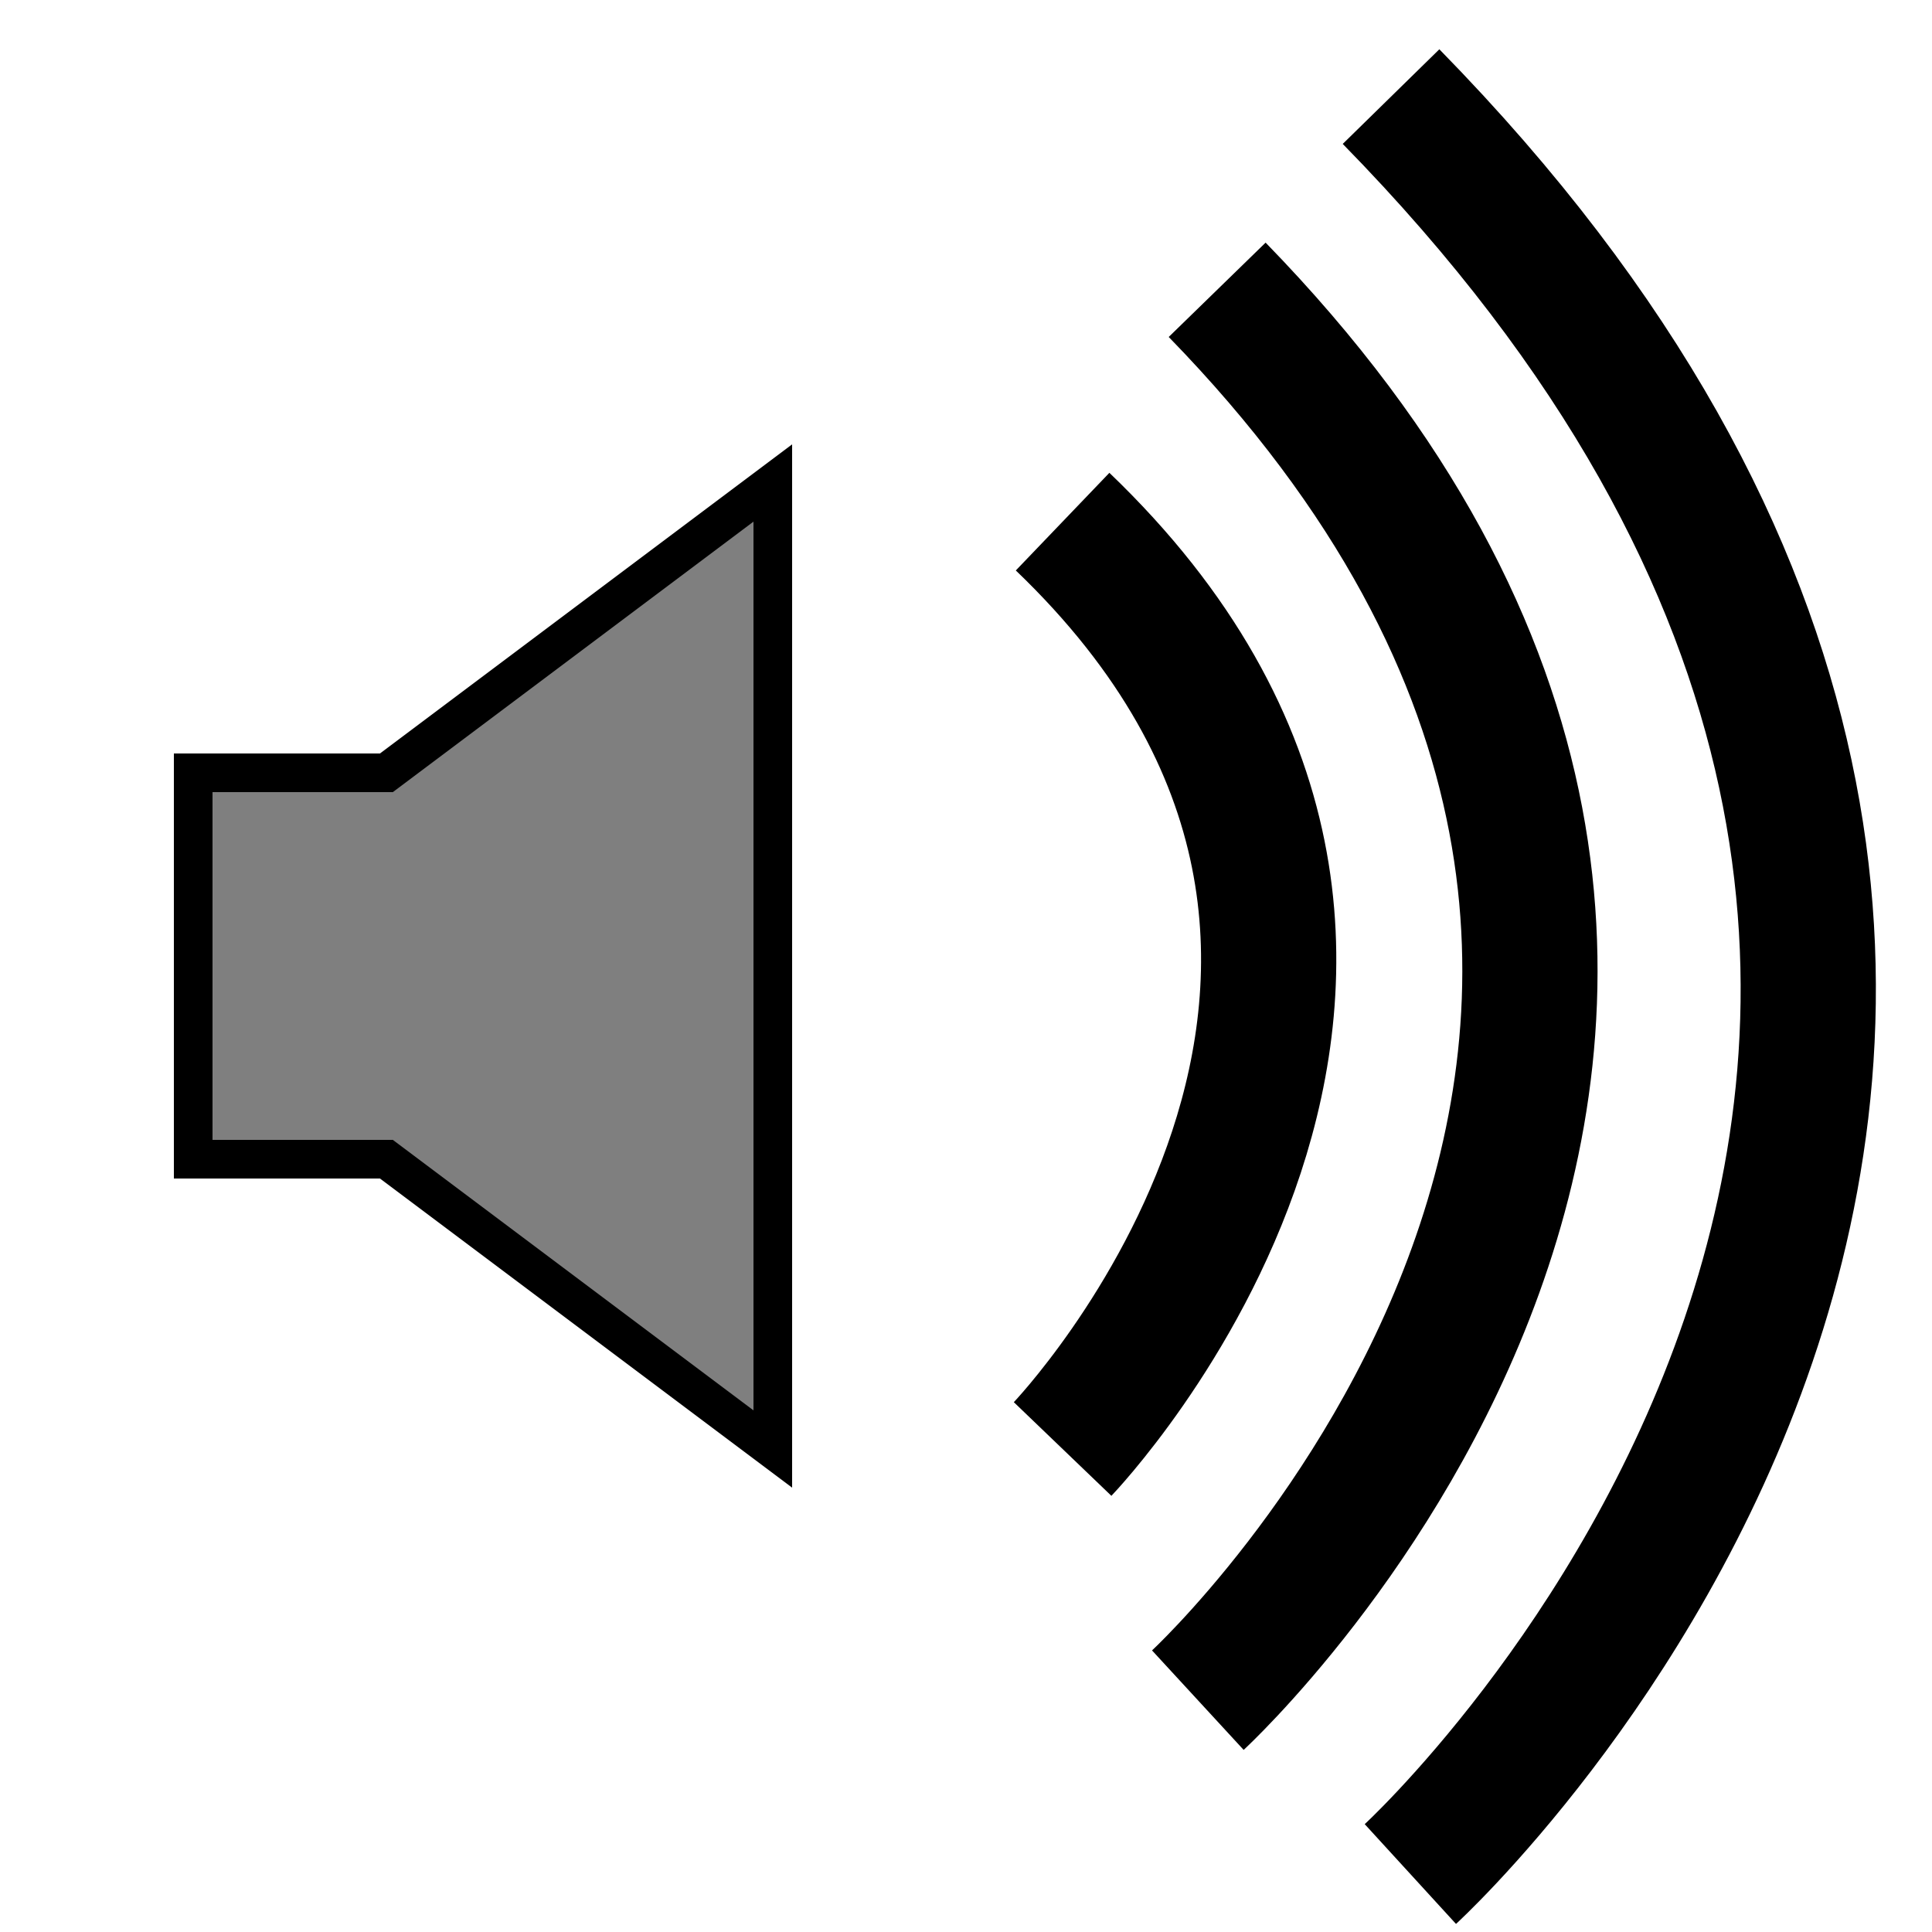
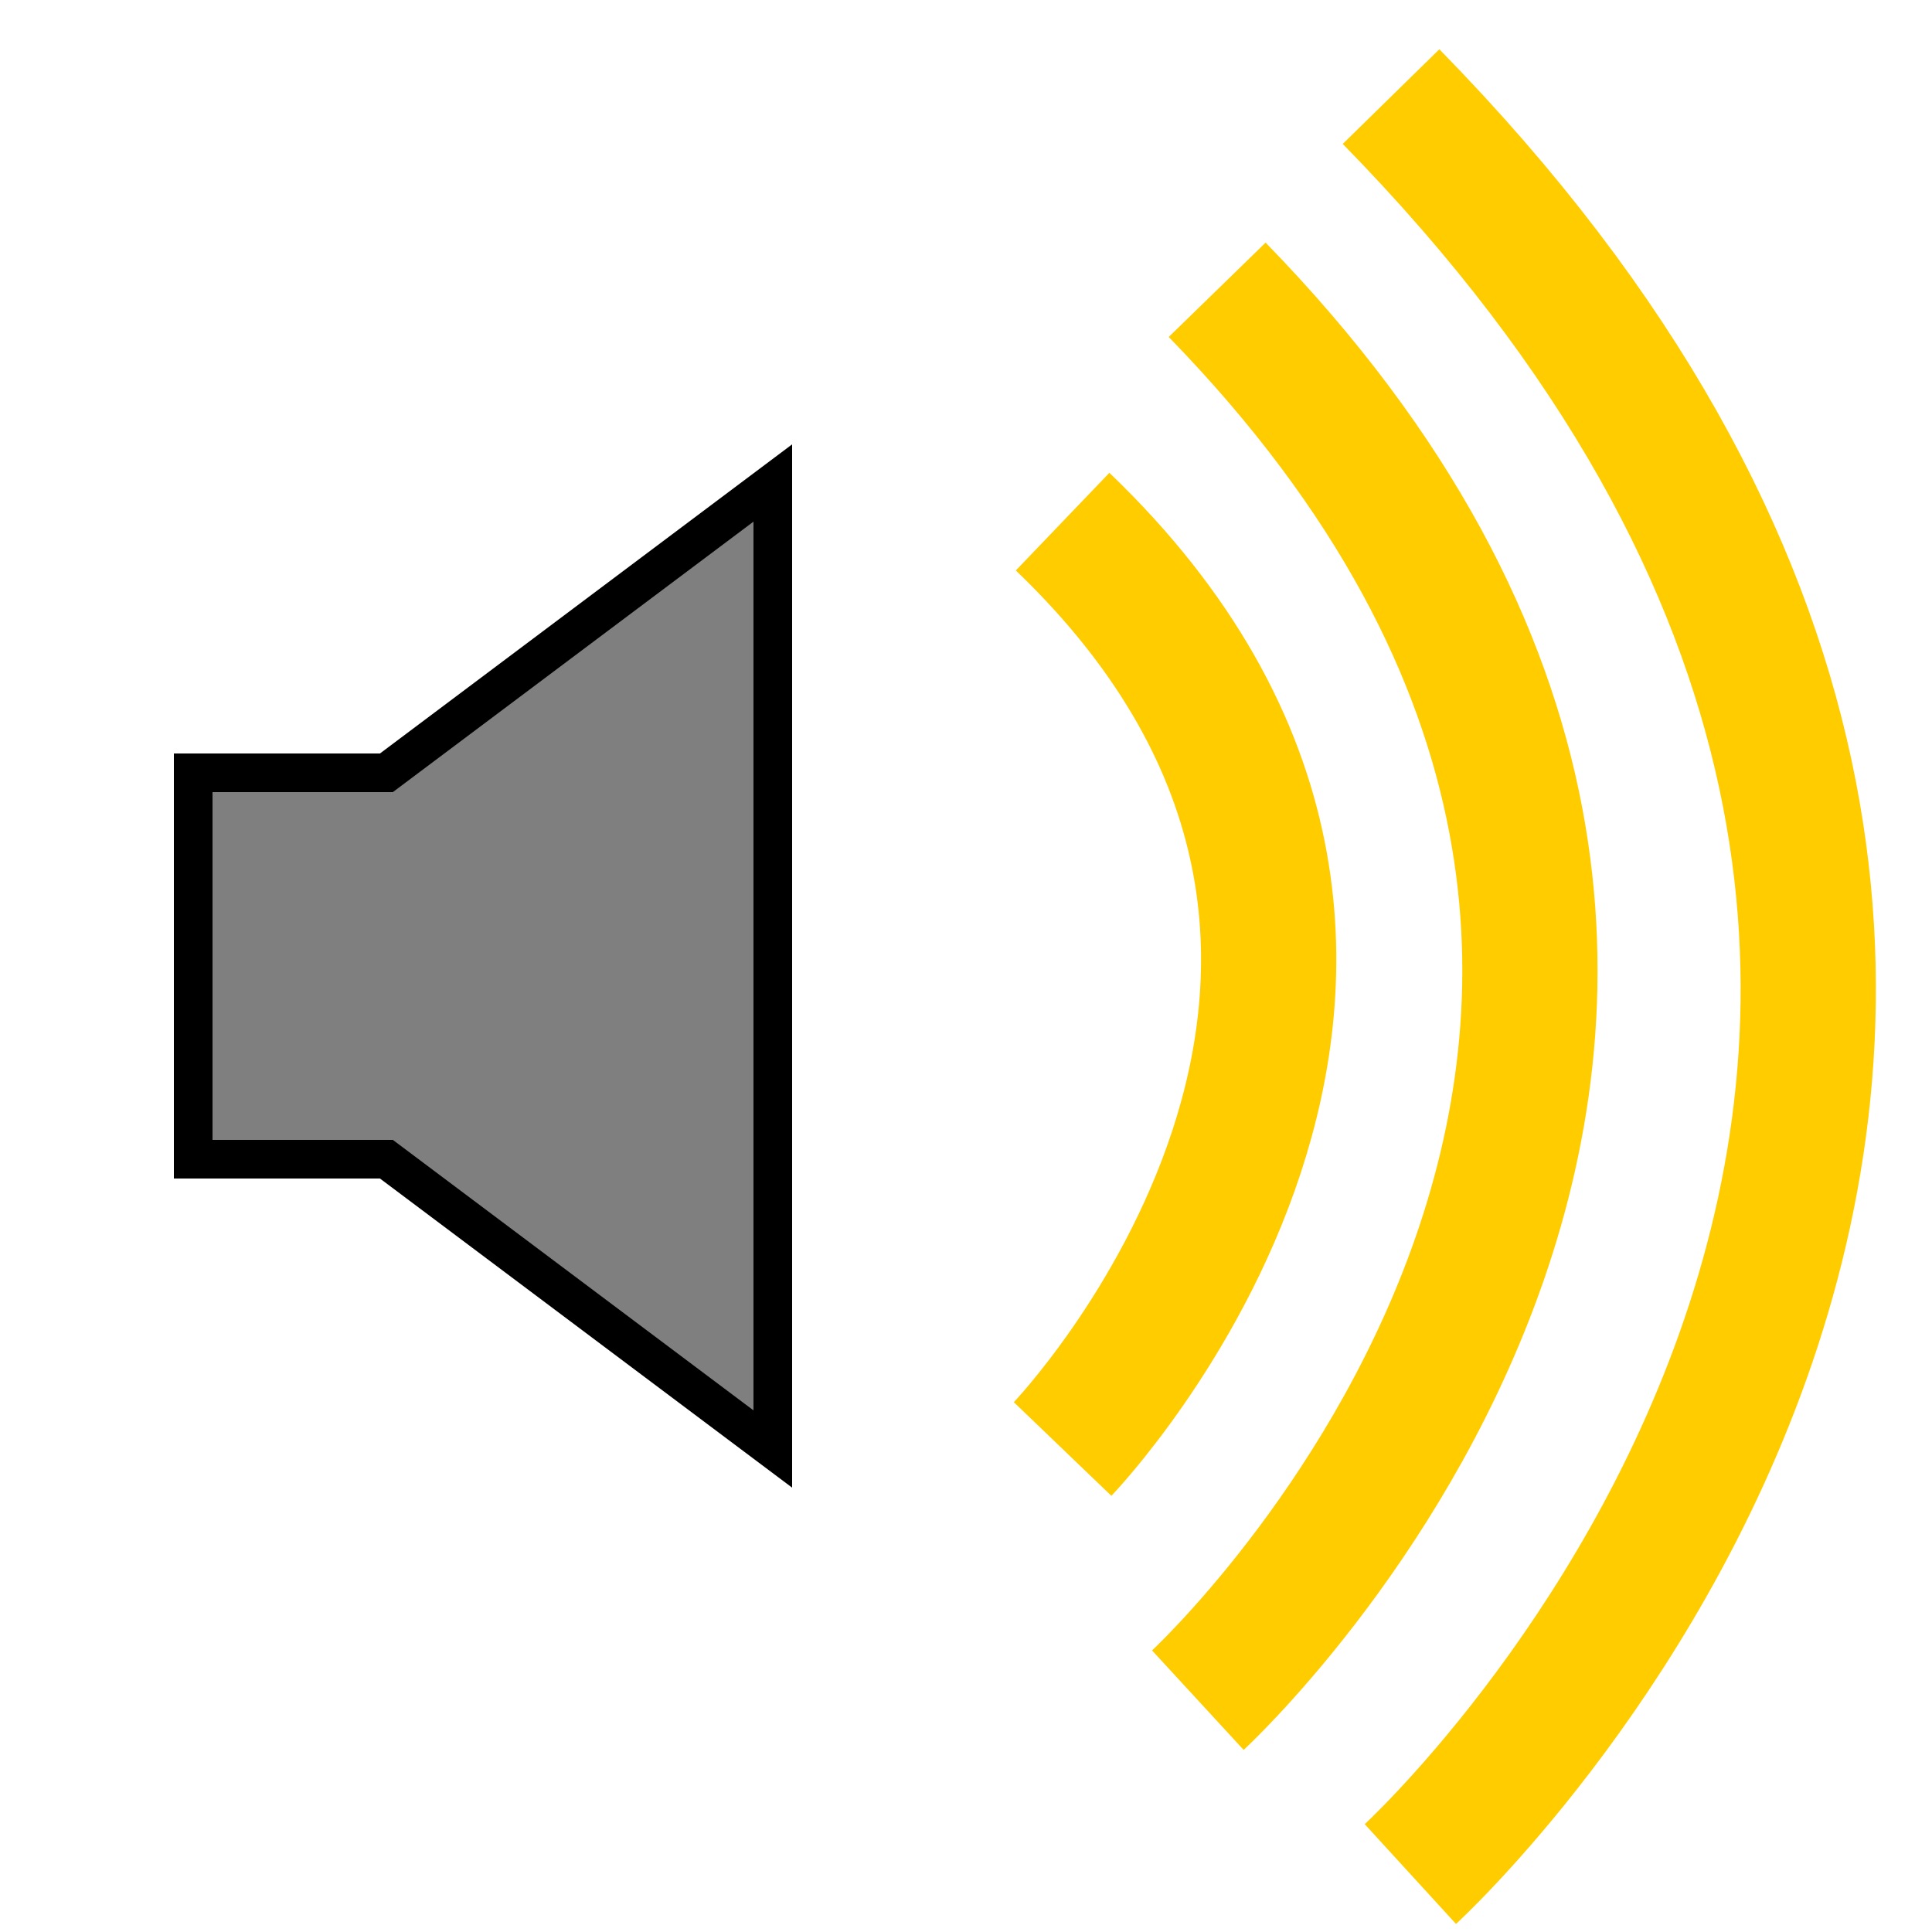
<svg height="100" width="100" version="1.0">
  <polygon points="10 60,  10 40,  20 40,  40 25, 40 75, 20 60, 10 60" style="fill: black; fill-opacity: 0.5; stroke: black;             stroke-width: 2;" />
-   <path d="m 55,27 c 24,23 0,48 0,48" style="fill:none;stroke:#000000;stroke-width:7" />
-   <path d="M 63,15 C 100,53 62,88 62,88" style="fill:none;stroke:#000000;stroke-width:7" />
-   <path d="M 72,5 C 120,54 73,97 73,97" style="fill:none;stroke:#000000;stroke-width:7" />
+   <path d="m 55,27 c 24,23 0,48 0,48" style="fill:none;stroke:#FFCC00;stroke-width:7" />
+   <path d="M 63,15 C 100,53 62,88 62,88" style="fill:none;stroke:#FFCC00;stroke-width:7" />
+   <path d="M 72,5 C 120,54 73,97 73,97" style="fill:none;stroke:#FFCC00;stroke-width:7" />
</svg>
